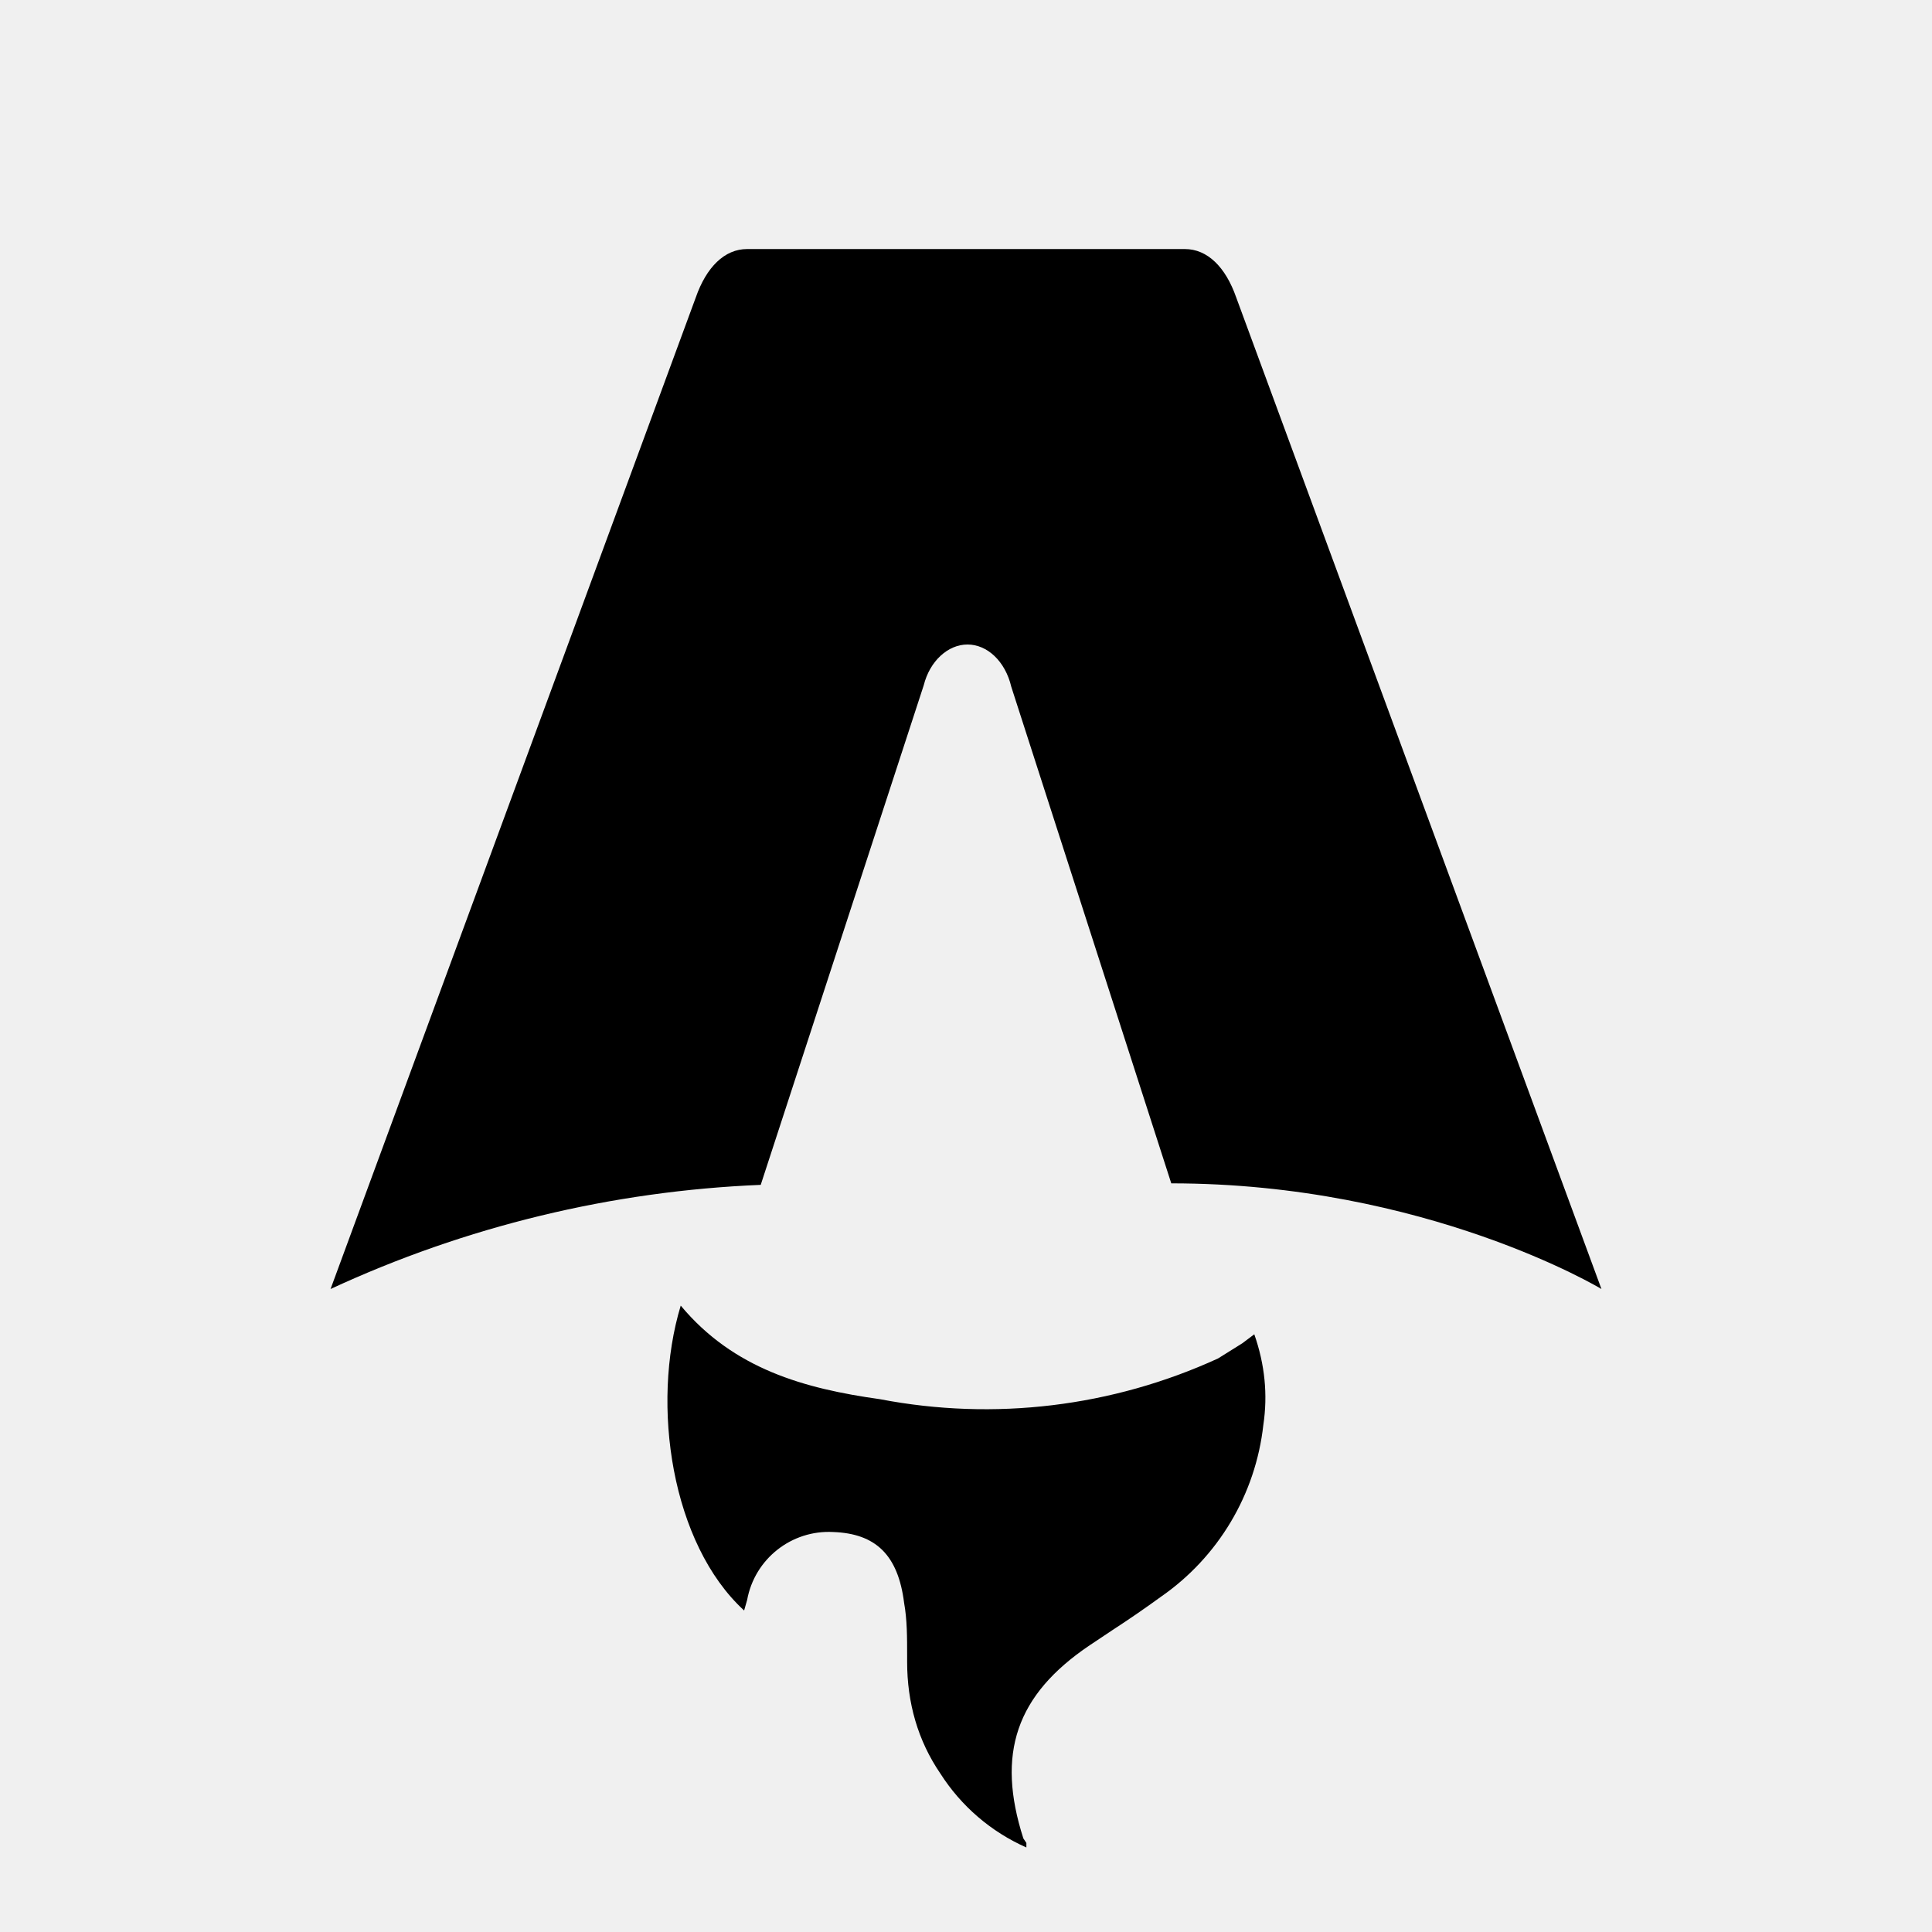
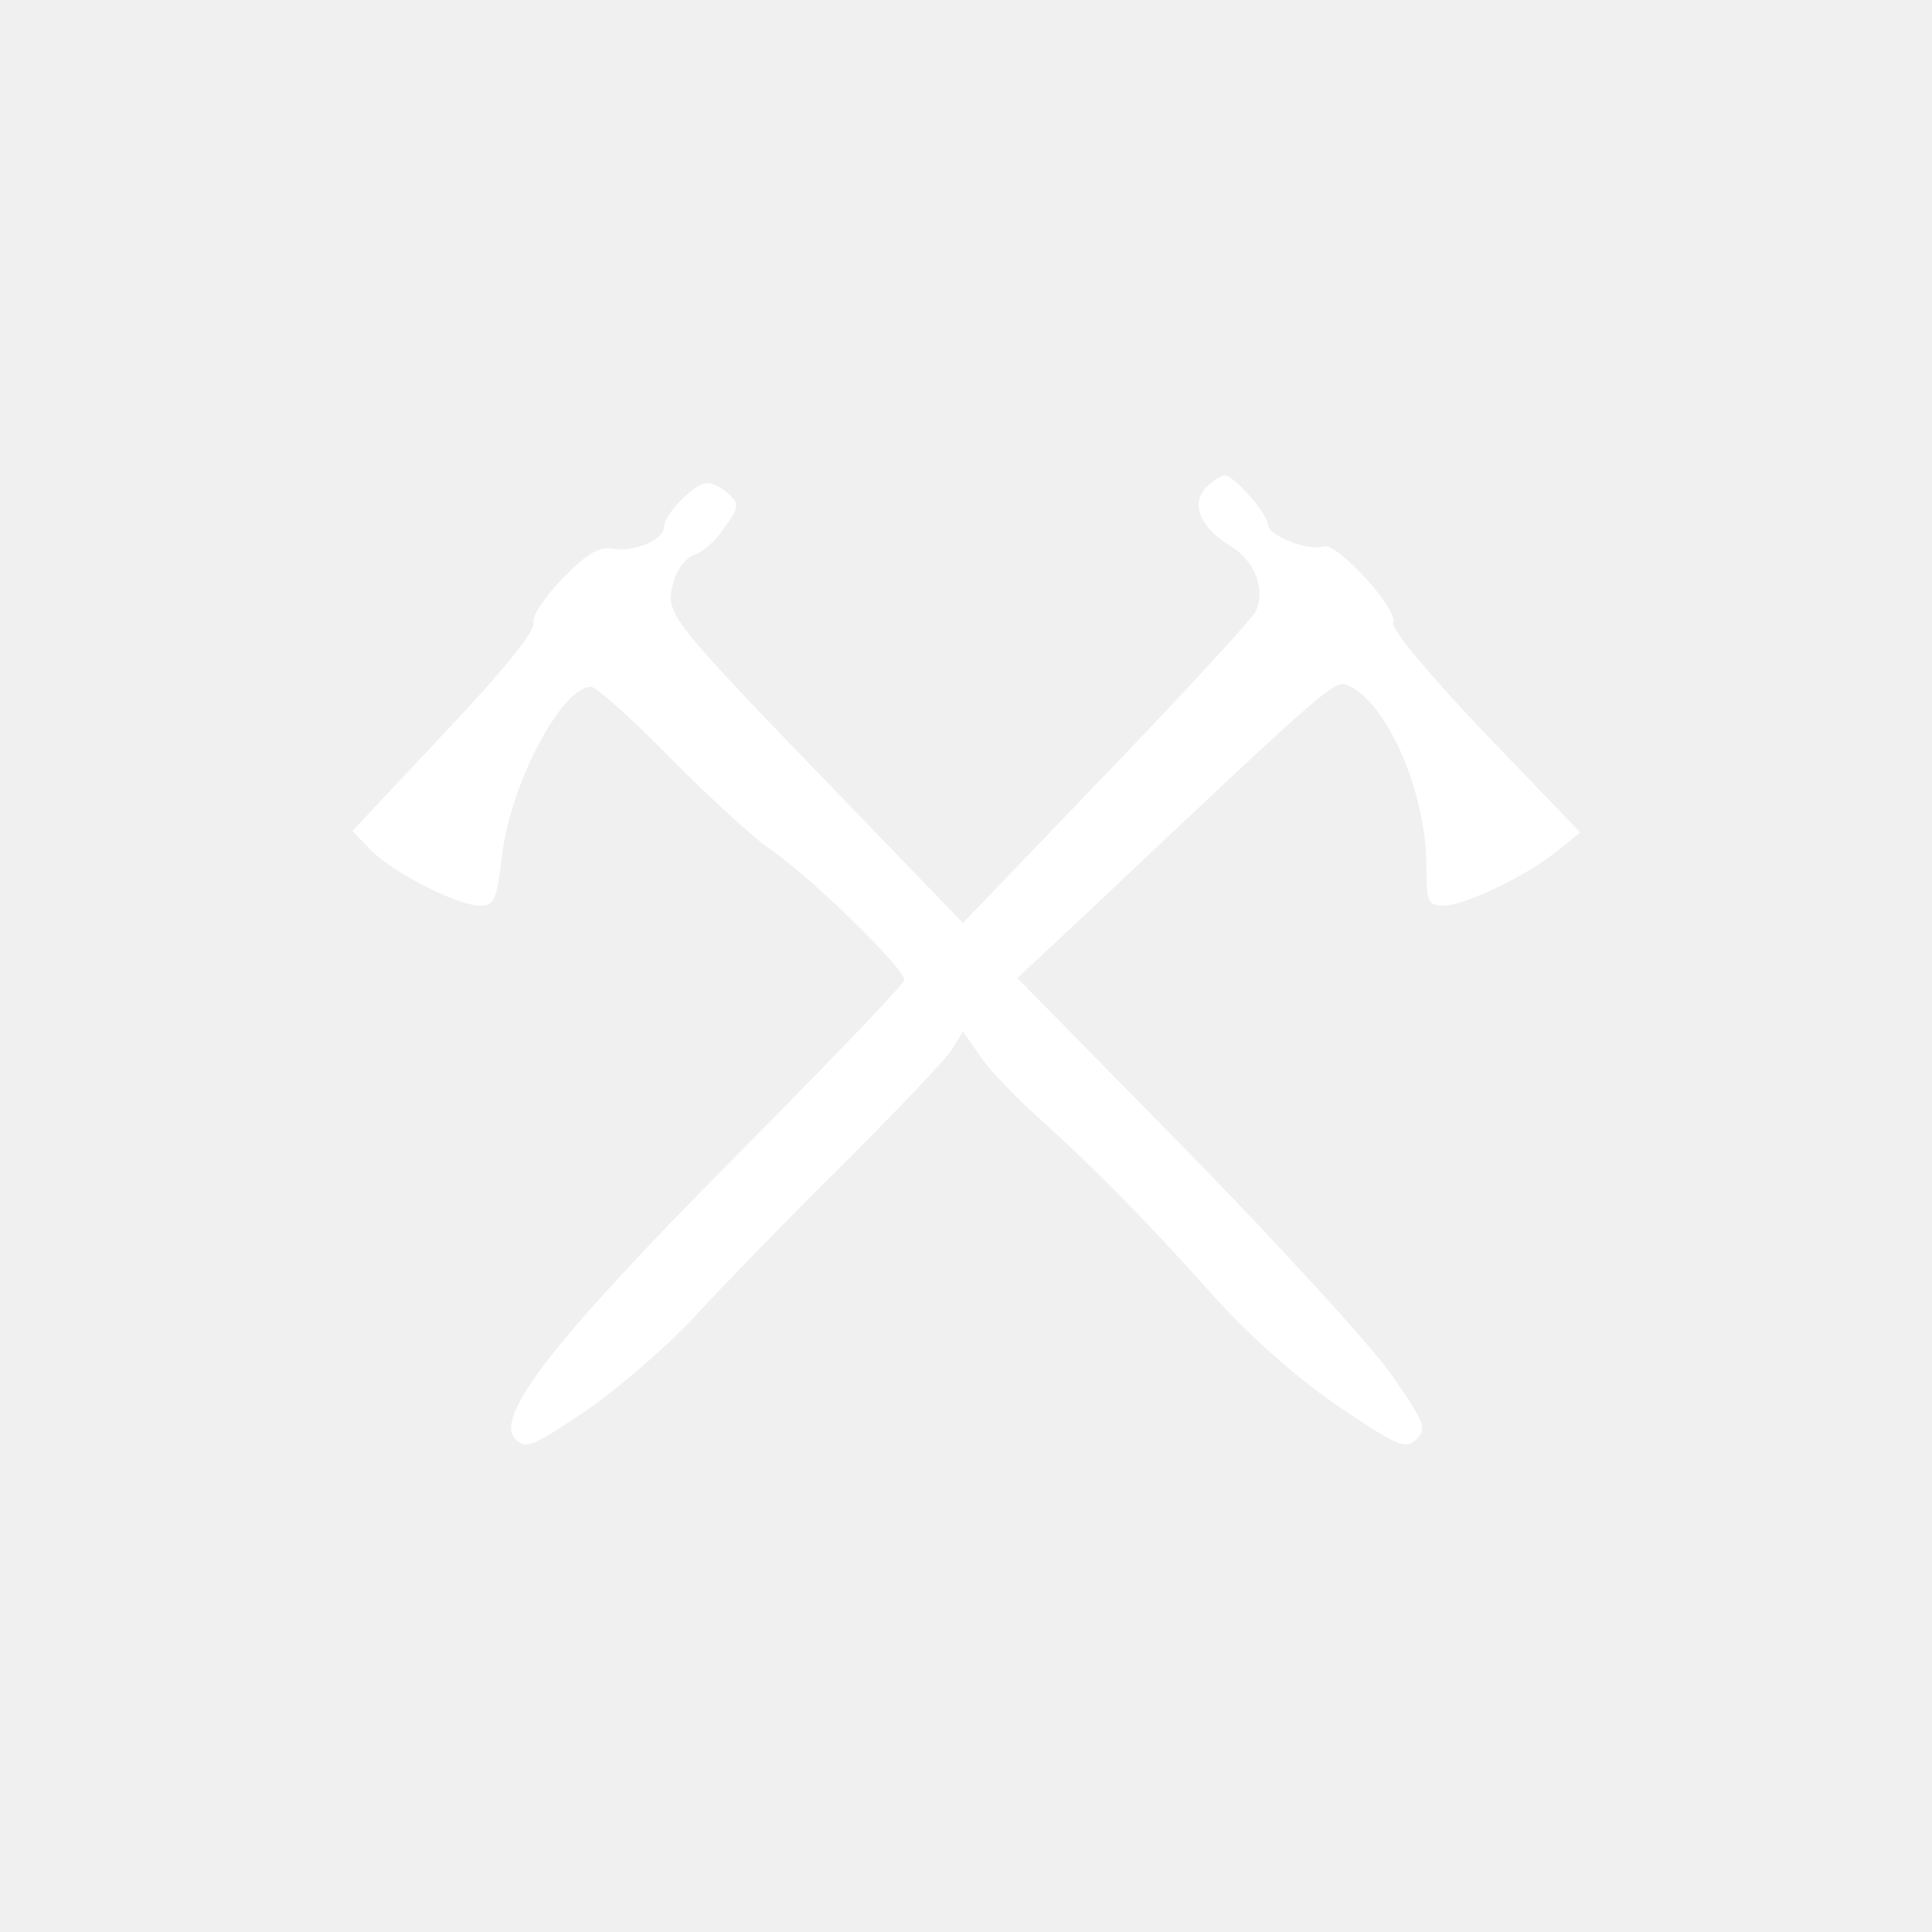
- <svg xmlns="http://www.w3.org/2000/svg" fill="none" viewBox="0 0 128 128">
-   <path d="M50.4 78.5a75.1 75.1 0 0 0-28.5 6.9l24.2-65.7c.7-2 1.9-3.2 3.4-3.2h29c1.5 0 2.7 1.2 3.4 3.2l24.2 65.7s-11.6-7-28.5-7L67 45.5c-.4-1.7-1.6-2.8-2.9-2.8-1.3 0-2.5 1.1-2.9 2.7L50.4 78.5Zm-1.1 28.2Zm-4.2-20.2c-2 6.6-.6 15.8 4.2 20.2a17.5 17.5 0 0 1 .2-.7 5.5 5.5 0 0 1 5.7-4.5c2.8.1 4.3 1.5 4.7 4.7.2 1.1.2 2.3.2 3.5v.4c0 2.7.7 5.2 2.2 7.4a13 13 0 0 0 5.7 4.9v-.3l-.2-.3c-1.8-5.6-.5-9.5 4.4-12.8l1.5-1a73 73 0 0 0 3.2-2.2 16 16 0 0 0 6.8-11.4c.3-2 .1-4-.6-6l-.8.6-1.6 1a37 37 0 0 1-22.4 2.7c-5-.7-9.7-2-13.2-6.2Z" />
-   <style>
-         path { fill: #000; }
-         @media (prefers-color-scheme: dark) {
-             path { fill: #FFF; }
-         }
-     </style>
+ <svg xmlns="http://www.w3.org/2000/svg" version="1.0" width="256pt" height="256pt" viewBox="0 0 256 256" preserveAspectRatio="xMidYMid meet" class="w-10 h-10 mr-2" fill="#ffffff">
+   <g transform="translate(0,256) scale(0.1,-0.1)" fill="#ffffff" stroke="none">
+     <path d="M1598 1914 c-21 -22 -7 -54 33 -78 32 -19 46 -57 33 -86 -5 -10 -94       -107 -199 -216 l-189 -197 -168 174 c-223 231 -227 236 -216 276 4 18 17 34       28 38 11 3 29 19 40 36 19 26 20 31 6 44 -8 8 -21 15 -29 15 -16 0 -57 -41       -57 -58 0 -17 -39 -34 -67 -29 -19 3 -34 -5 -68 -40 -25 -26 -41 -51 -38 -59       3 -9 -43 -66 -117 -144 l-123 -131 23 -24 c28 -30 116 -75 146 -75 19 0 22 7       29 64 10 95 79 226 118 226 7 0 55 -43 107 -96 52 -53 111 -106 130 -119 50       -33 183 -162 178 -174 -1 -6 -102 -111 -223 -233 -242 -244 -321 -346 -292       -375 14 -14 22 -10 94 38 43 30 107 85 143 124 35 38 123 129 195 200 72 72       138 141 146 154 l15 24 24 -34 c13 -19 47 -54 75 -79 72 -65 139 -132 231       -235 52 -58 113 -111 168 -149 79 -53 89 -57 103 -43 14 14 11 22 -33 85 -27       39 -150 173 -272 298 l-224 228 91 85 c339 320 330 312 351 301 51 -27 100 -143 100 -237 0 -48 2 -53 23 -53 28 0 113 41 151 73 l30 24 -127 132 c-75 79 -124 138 -121 146 7 18 -75 107 -92 101 -19 -7 -74 14 -74 29 0 14 -45 65 -57 65 -5 0 -16 -7 -25 -16z" />
+   </g>
</svg>
